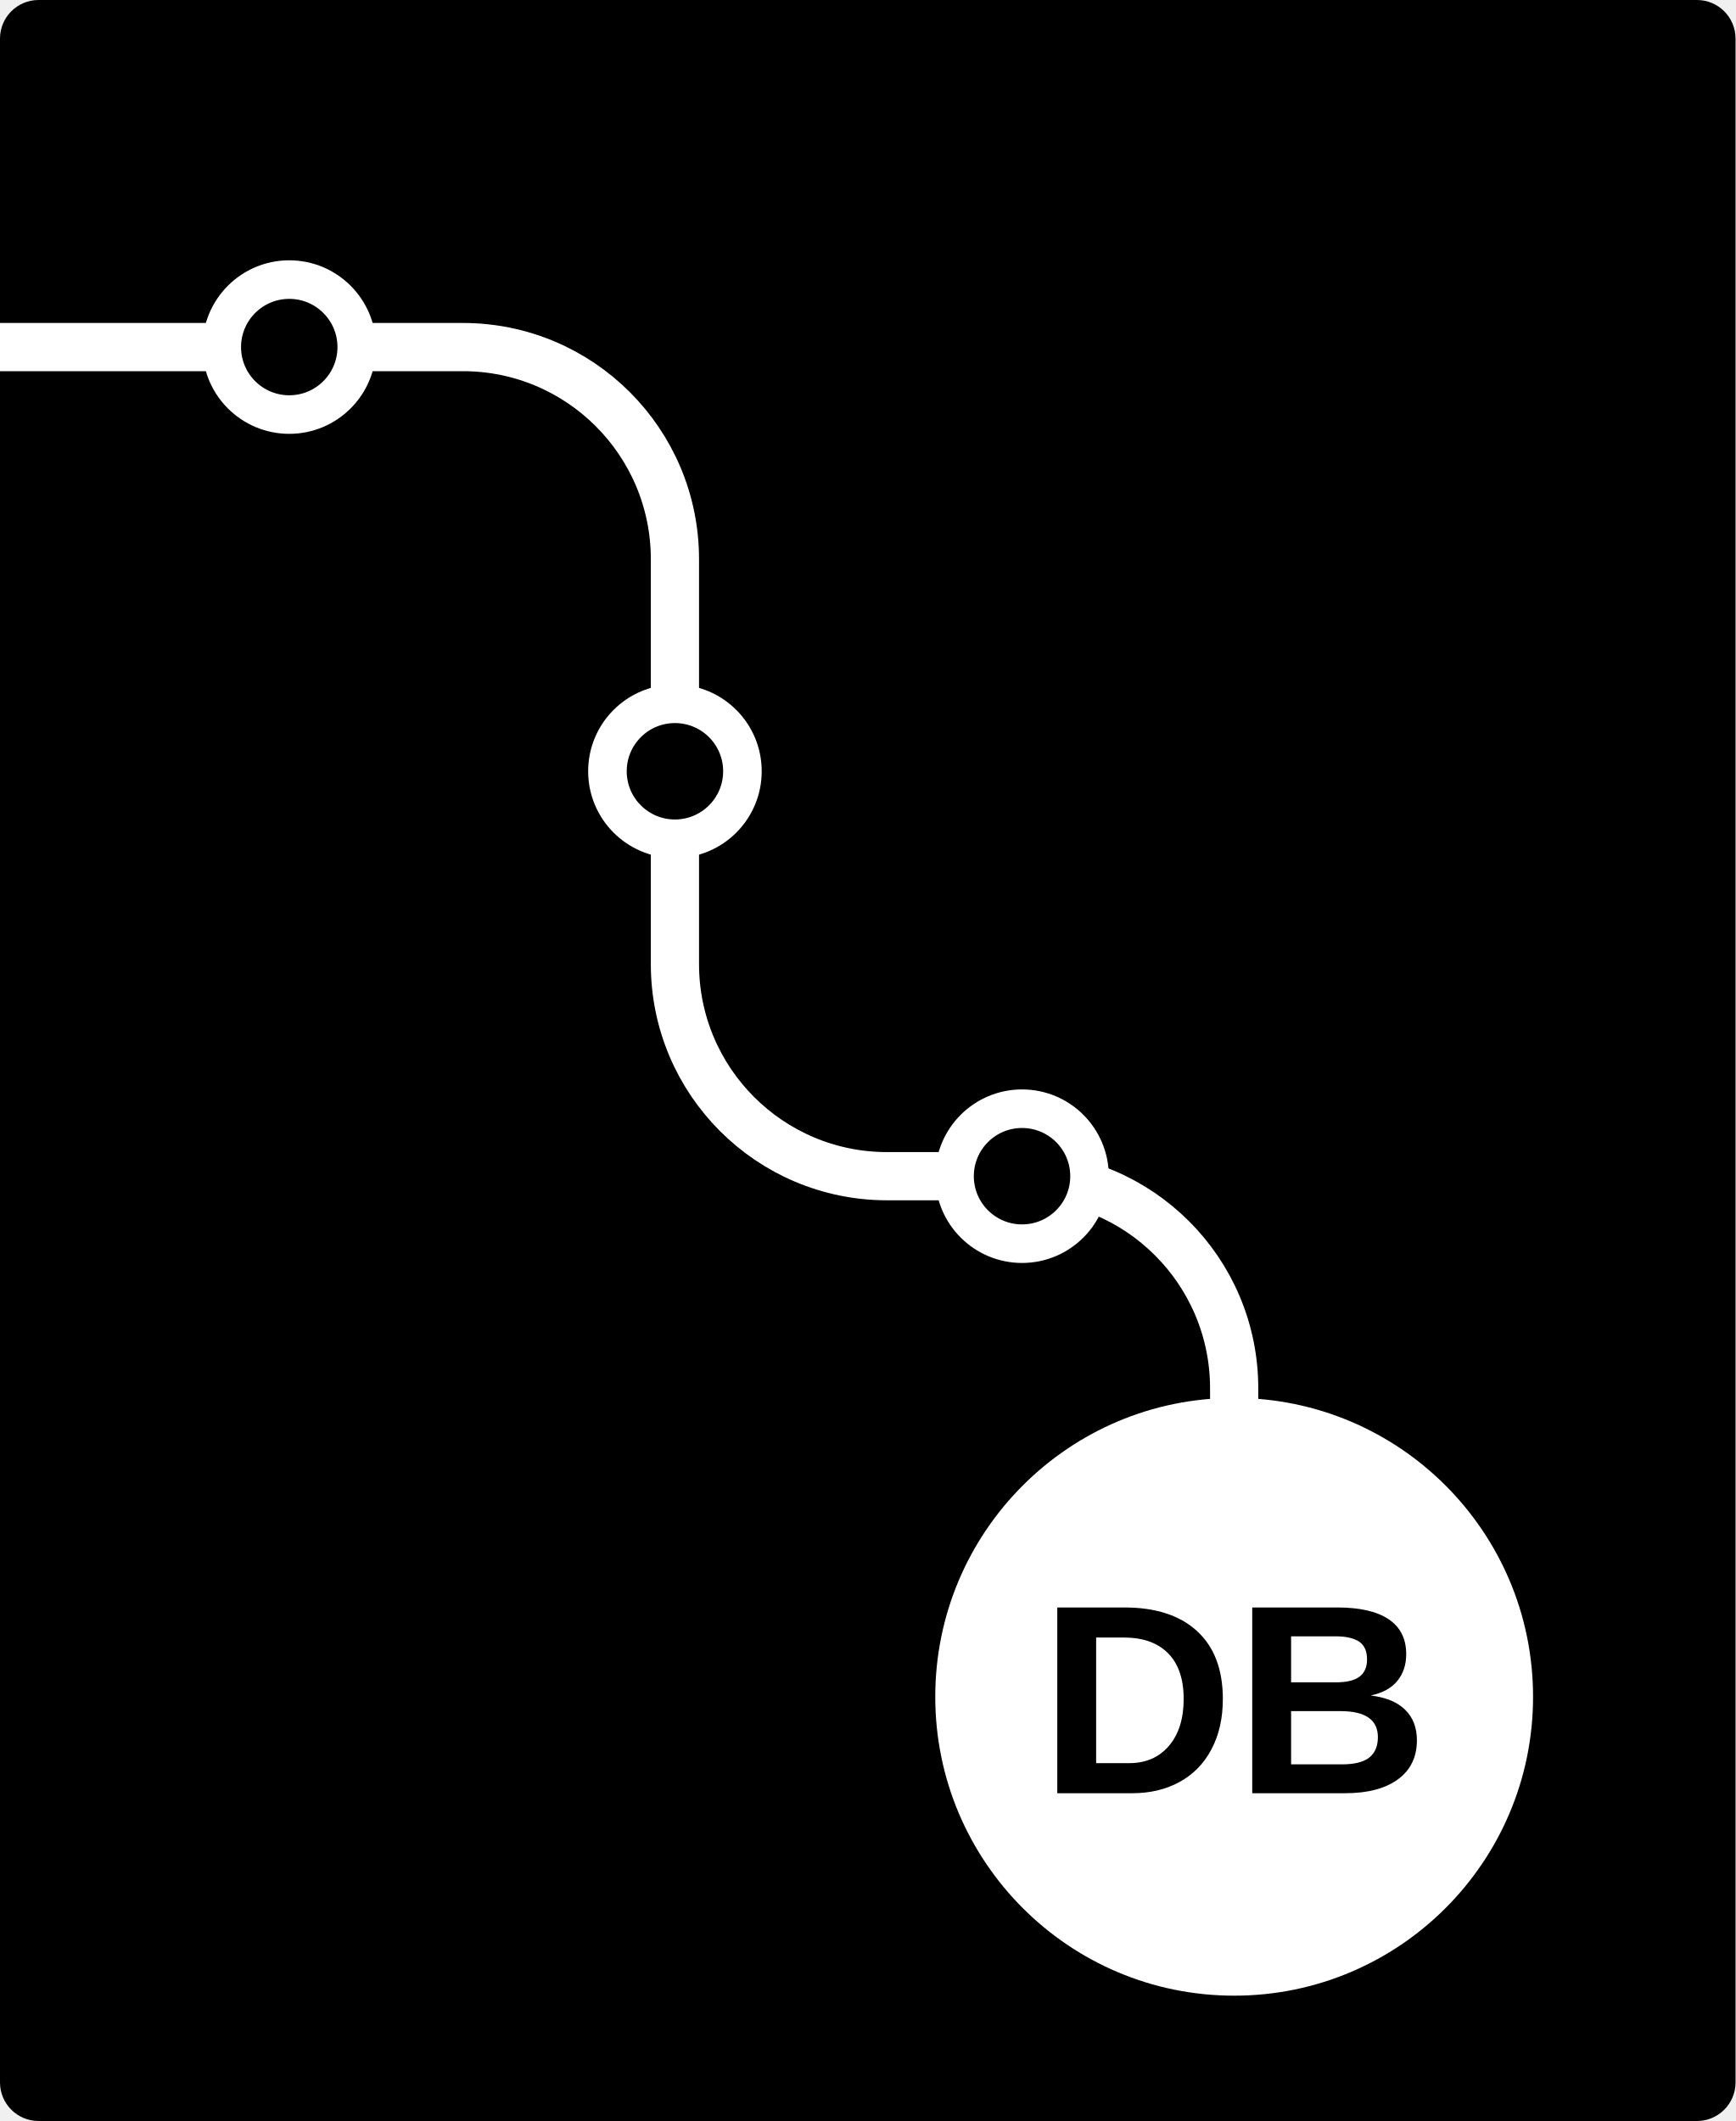
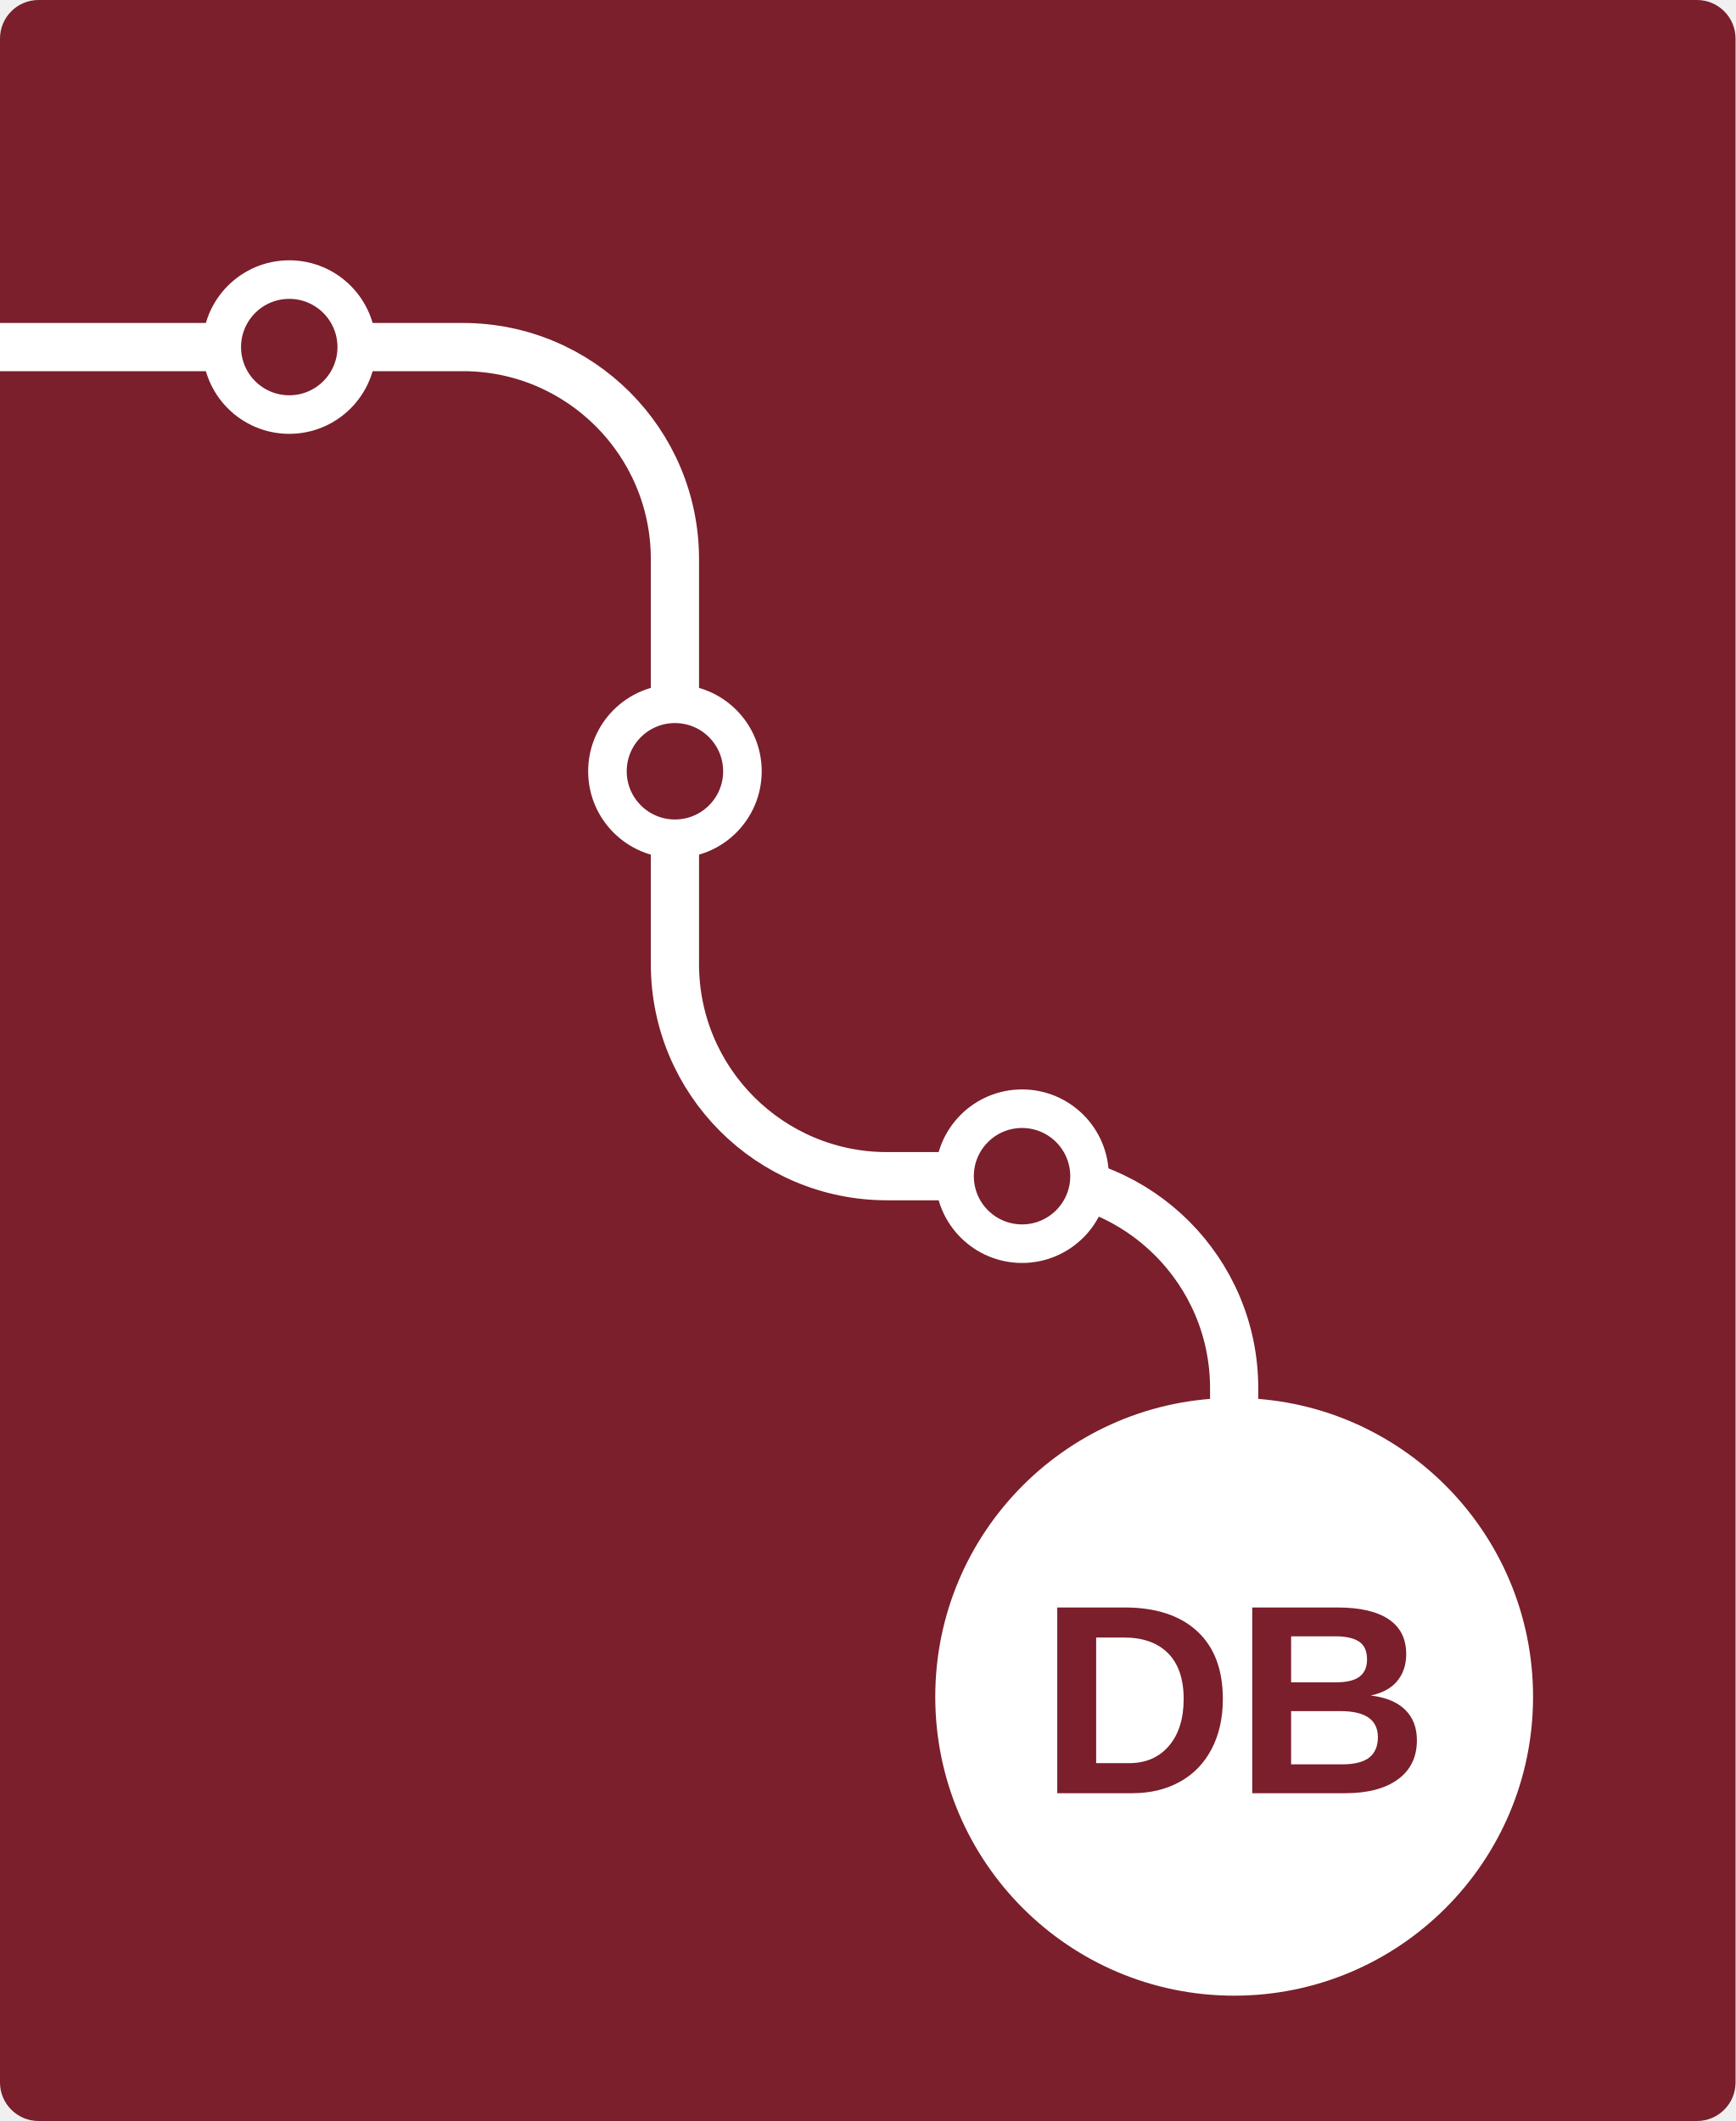
<svg xmlns="http://www.w3.org/2000/svg" viewBox="0 0 360 440" width="360" height="440">
-   <rect width="360" height="440" rx="8" fill="#000" />
+   <rect width="360" height="440" rx="8" fill="#7a1f2b" />
  <path d="M0 72h96a44 44 0 0 1 44 44v84a44 44 0 0 0 44 44h28a44 44 0 0 1 44 44v28" fill="none" stroke="#fff" stroke-width="10" />
-   <g fill="#000" stroke="#fff" stroke-width="8">
+   <g fill="#7a1f2b" stroke="#fff" stroke-width="8">
    <circle cx="60" cy="72" r="14" />
    <circle cx="140" cy="160" r="14" />
    <circle cx="212" cy="244" r="14" />
  </g>
  <circle cx="256" cy="352" r="62" fill="#fff" />
-   <text x="256" y="372" text-anchor="middle" font-family="Arial, sans-serif" font-size="56" font-weight="700" fill="#000">DB</text>
+   <text x="256" y="372" text-anchor="middle" font-family="Arial, sans-serif" font-size="56" font-weight="700" fill="#7a1f2b">DB</text>
</svg>
